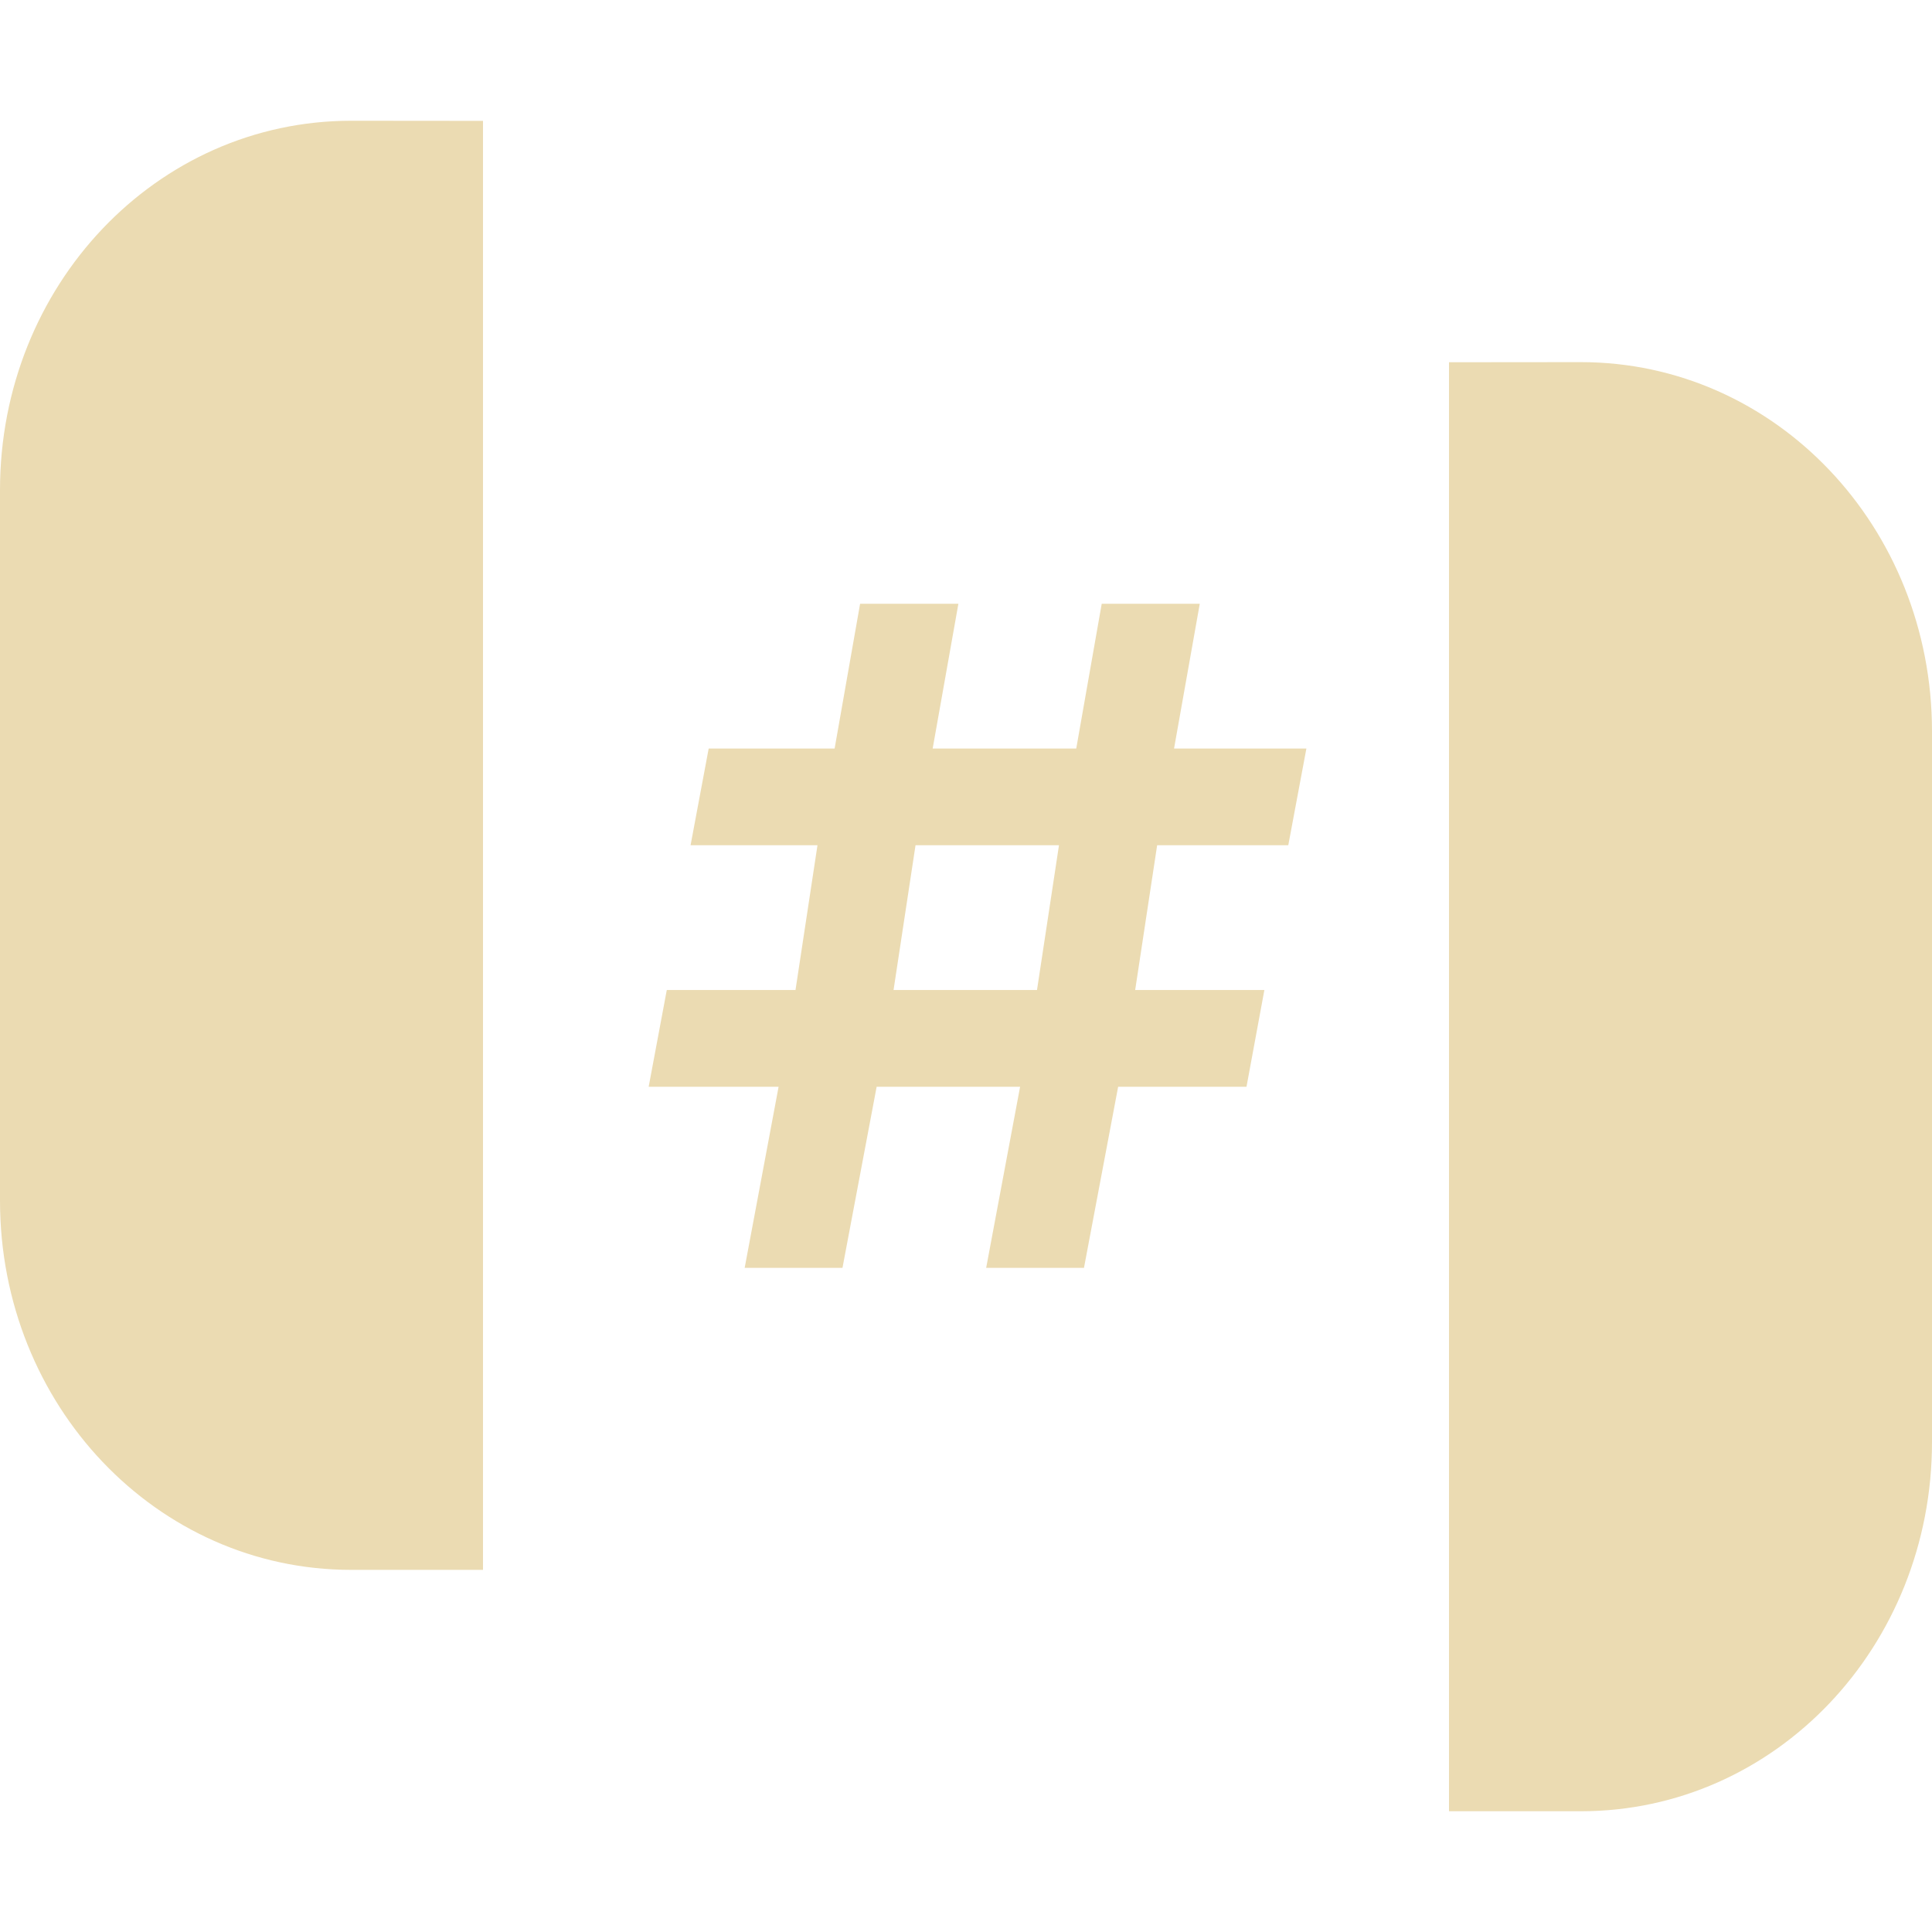
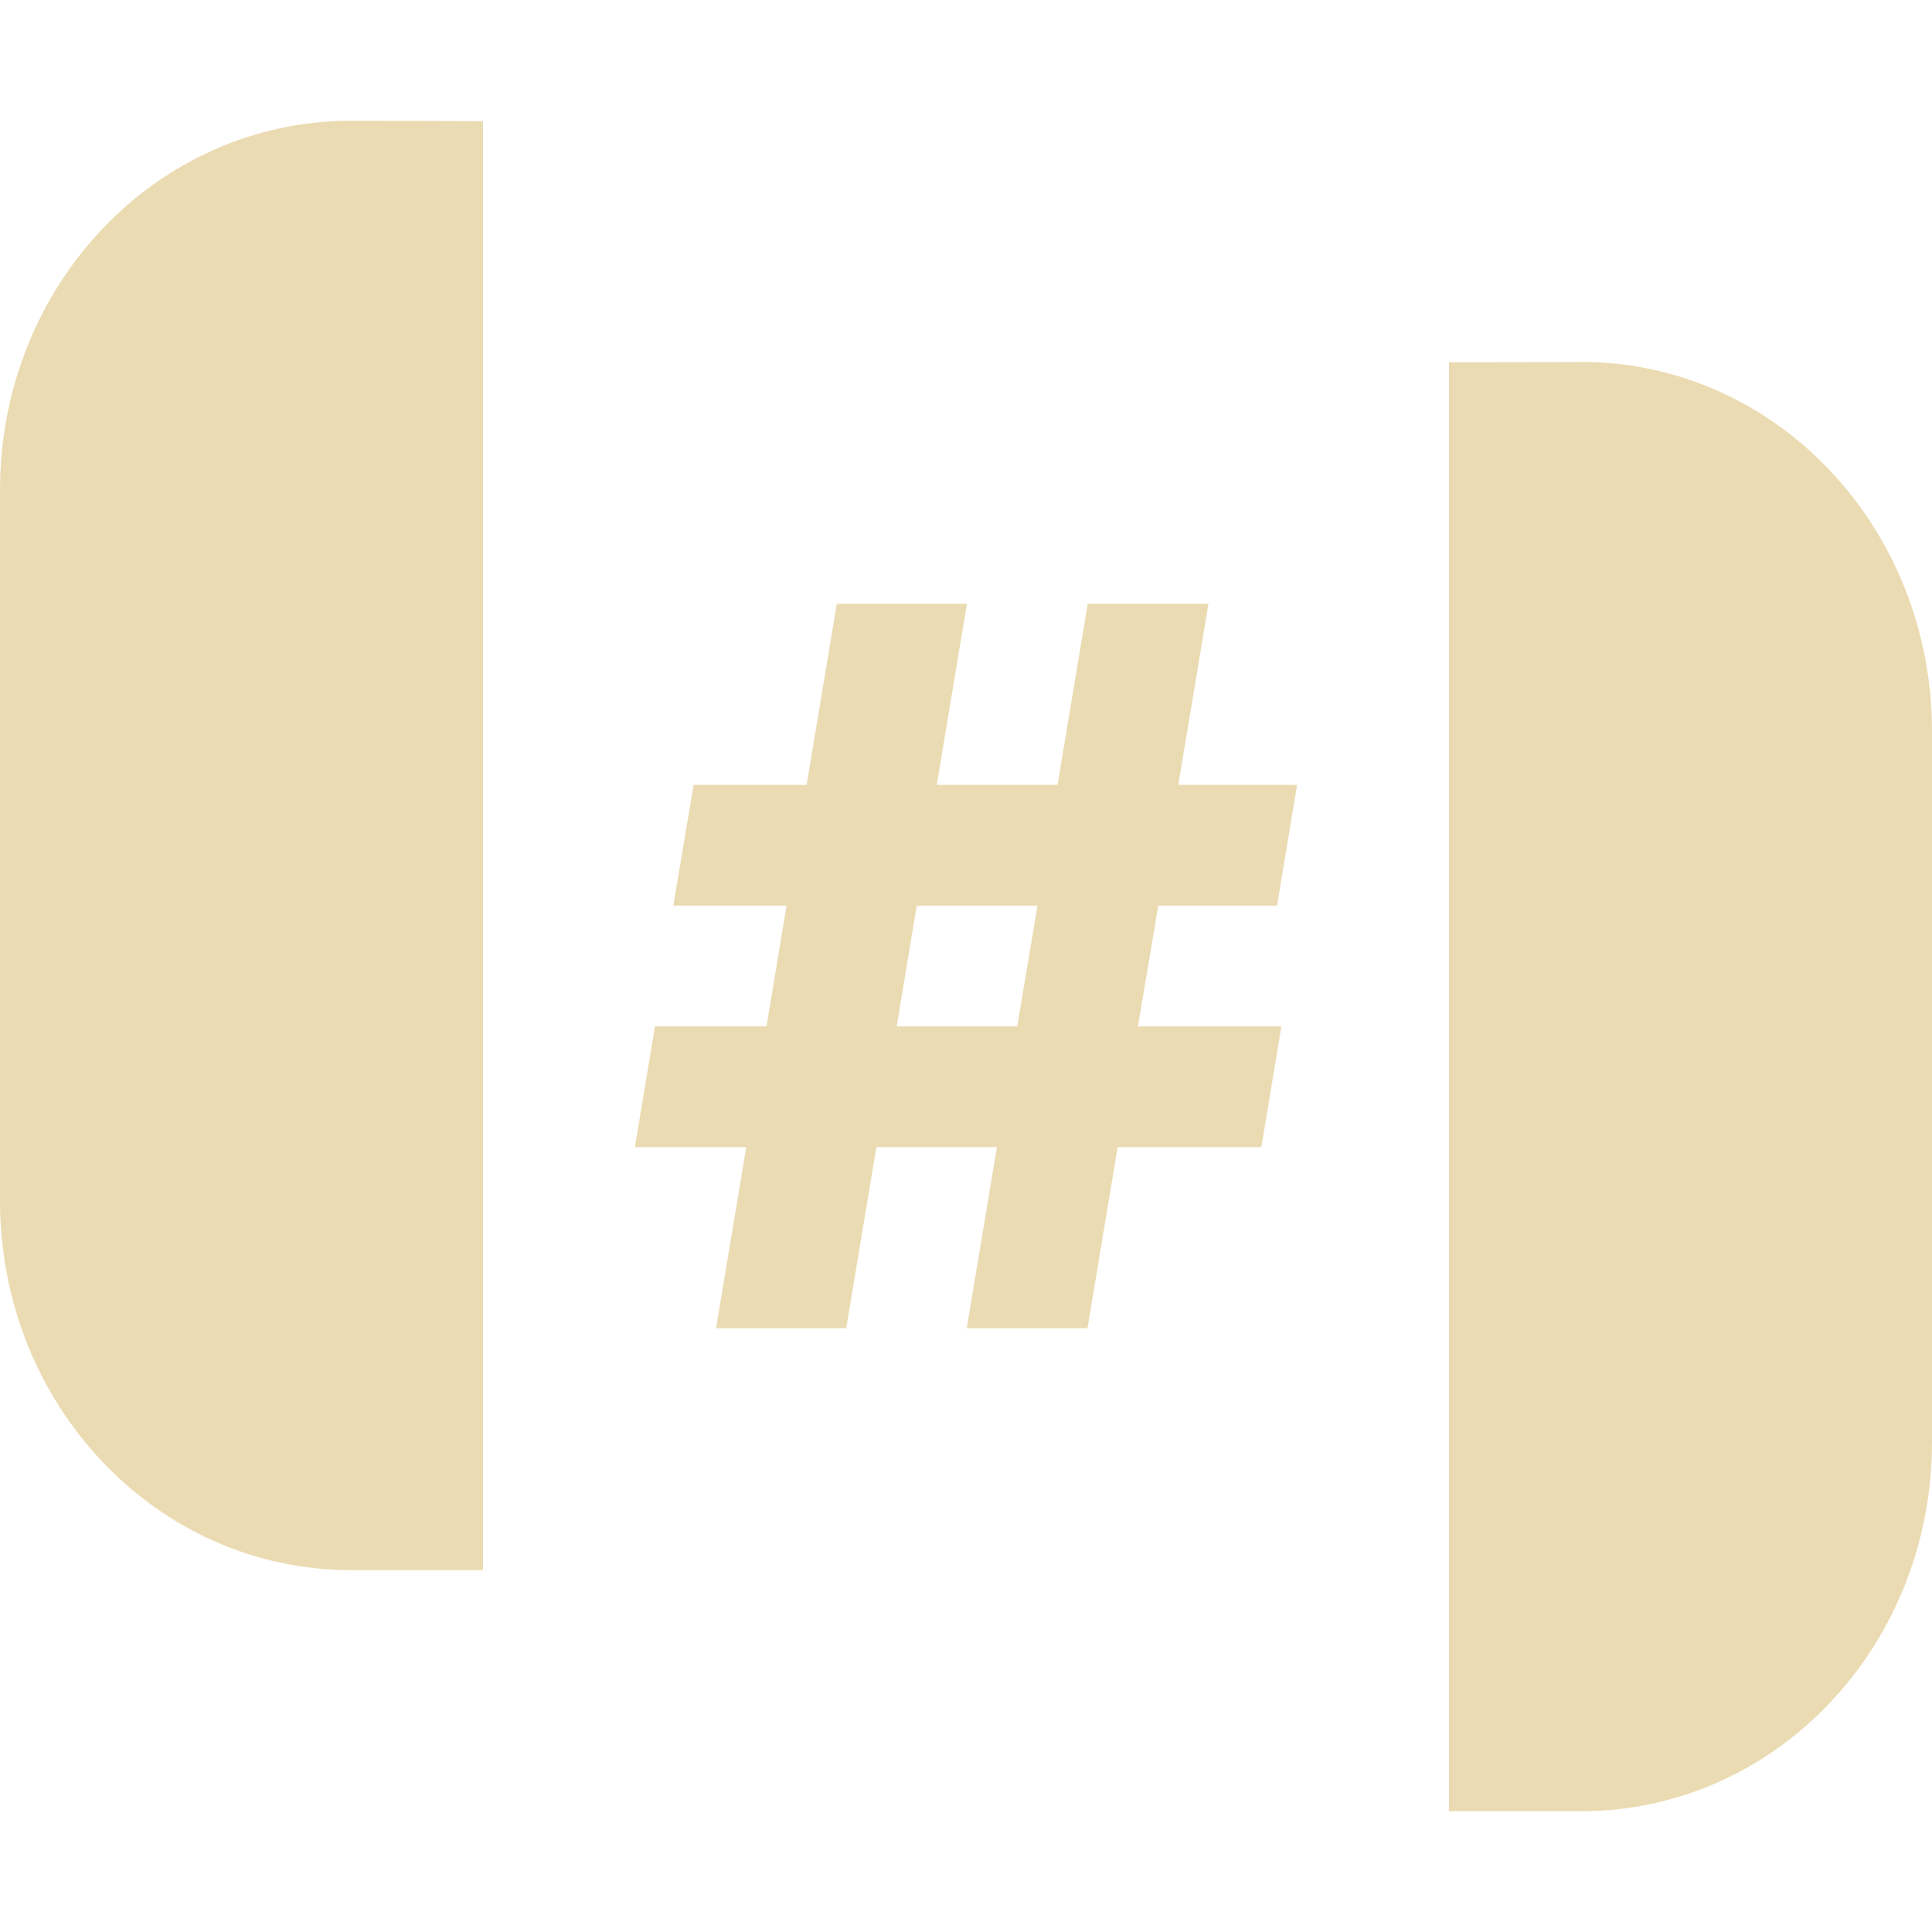
<svg xmlns="http://www.w3.org/2000/svg" width="16" height="16" version="1.1">
  <defs>
    <style id="current-color-scheme" type="text/css">.ColorScheme-Text { color:#ebdbb2; } .ColorScheme-Highlight { color:#458588; }</style>
  </defs>
-   <path class="ColorScheme-Text" d="m2.908 1c-1.612 0-2.908 1.364-2.908 3.059v5.883c0 1.695 1.297 3.059 2.908 3.059h1.092v-12zm9.092 2v12h1.092c1.612 0 2.908-1.364 2.908-3.059v-5.883c0-1.695-1.297-3.059-2.908-3.059zm-4.877 2-0.211 1.199h-1.043l-0.15 0.801h1.051l-0.182 1.199h-1.066l-0.15 0.801h1.076l-0.281 1.5h0.81l0.283-1.5h1.188l-0.281 1.5h0.81l0.283-1.5h1.063l0.148-0.801h-1.07l0.182-1.199h1.086l0.15-0.801h-1.096l0.213-1.199h-0.812l-0.211 1.199h-1.189l0.213-1.199zm0.459 2h1.188l-0.182 1.199h-1.188z" fill="currentColor" />
+   <path class="ColorScheme-Text" d="m2.908 1c-1.612 0-2.908 1.364-2.908 3.059v5.883c0 1.695 1.297 3.061 2.908 3.061h1.092v-12zm10.184 1.998-1.092 0.002v12h1.092c1.612 0 2.908-1.364 2.908-3.059v-5.883c0-1.695-1.297-3.061-2.908-3.061zm-6.162 2.002-0.25 1.5h-0.936l-0.168 1h0.938l-0.166 1h-0.924l-0.166 1h0.922l-0.25 1.5h1.078l0.25-1.5h0.998l-0.25 1.5h1l0.25-1.5h1.19l0.166-1h-1.188l0.168-1h0.984l0.166-1h-0.984l0.25-1.5h-1l-0.25 1.5h-1l0.25-1.5zm0.662 2.5h1l-0.168 1h-0.998z" fill="currentColor" />
</svg>
